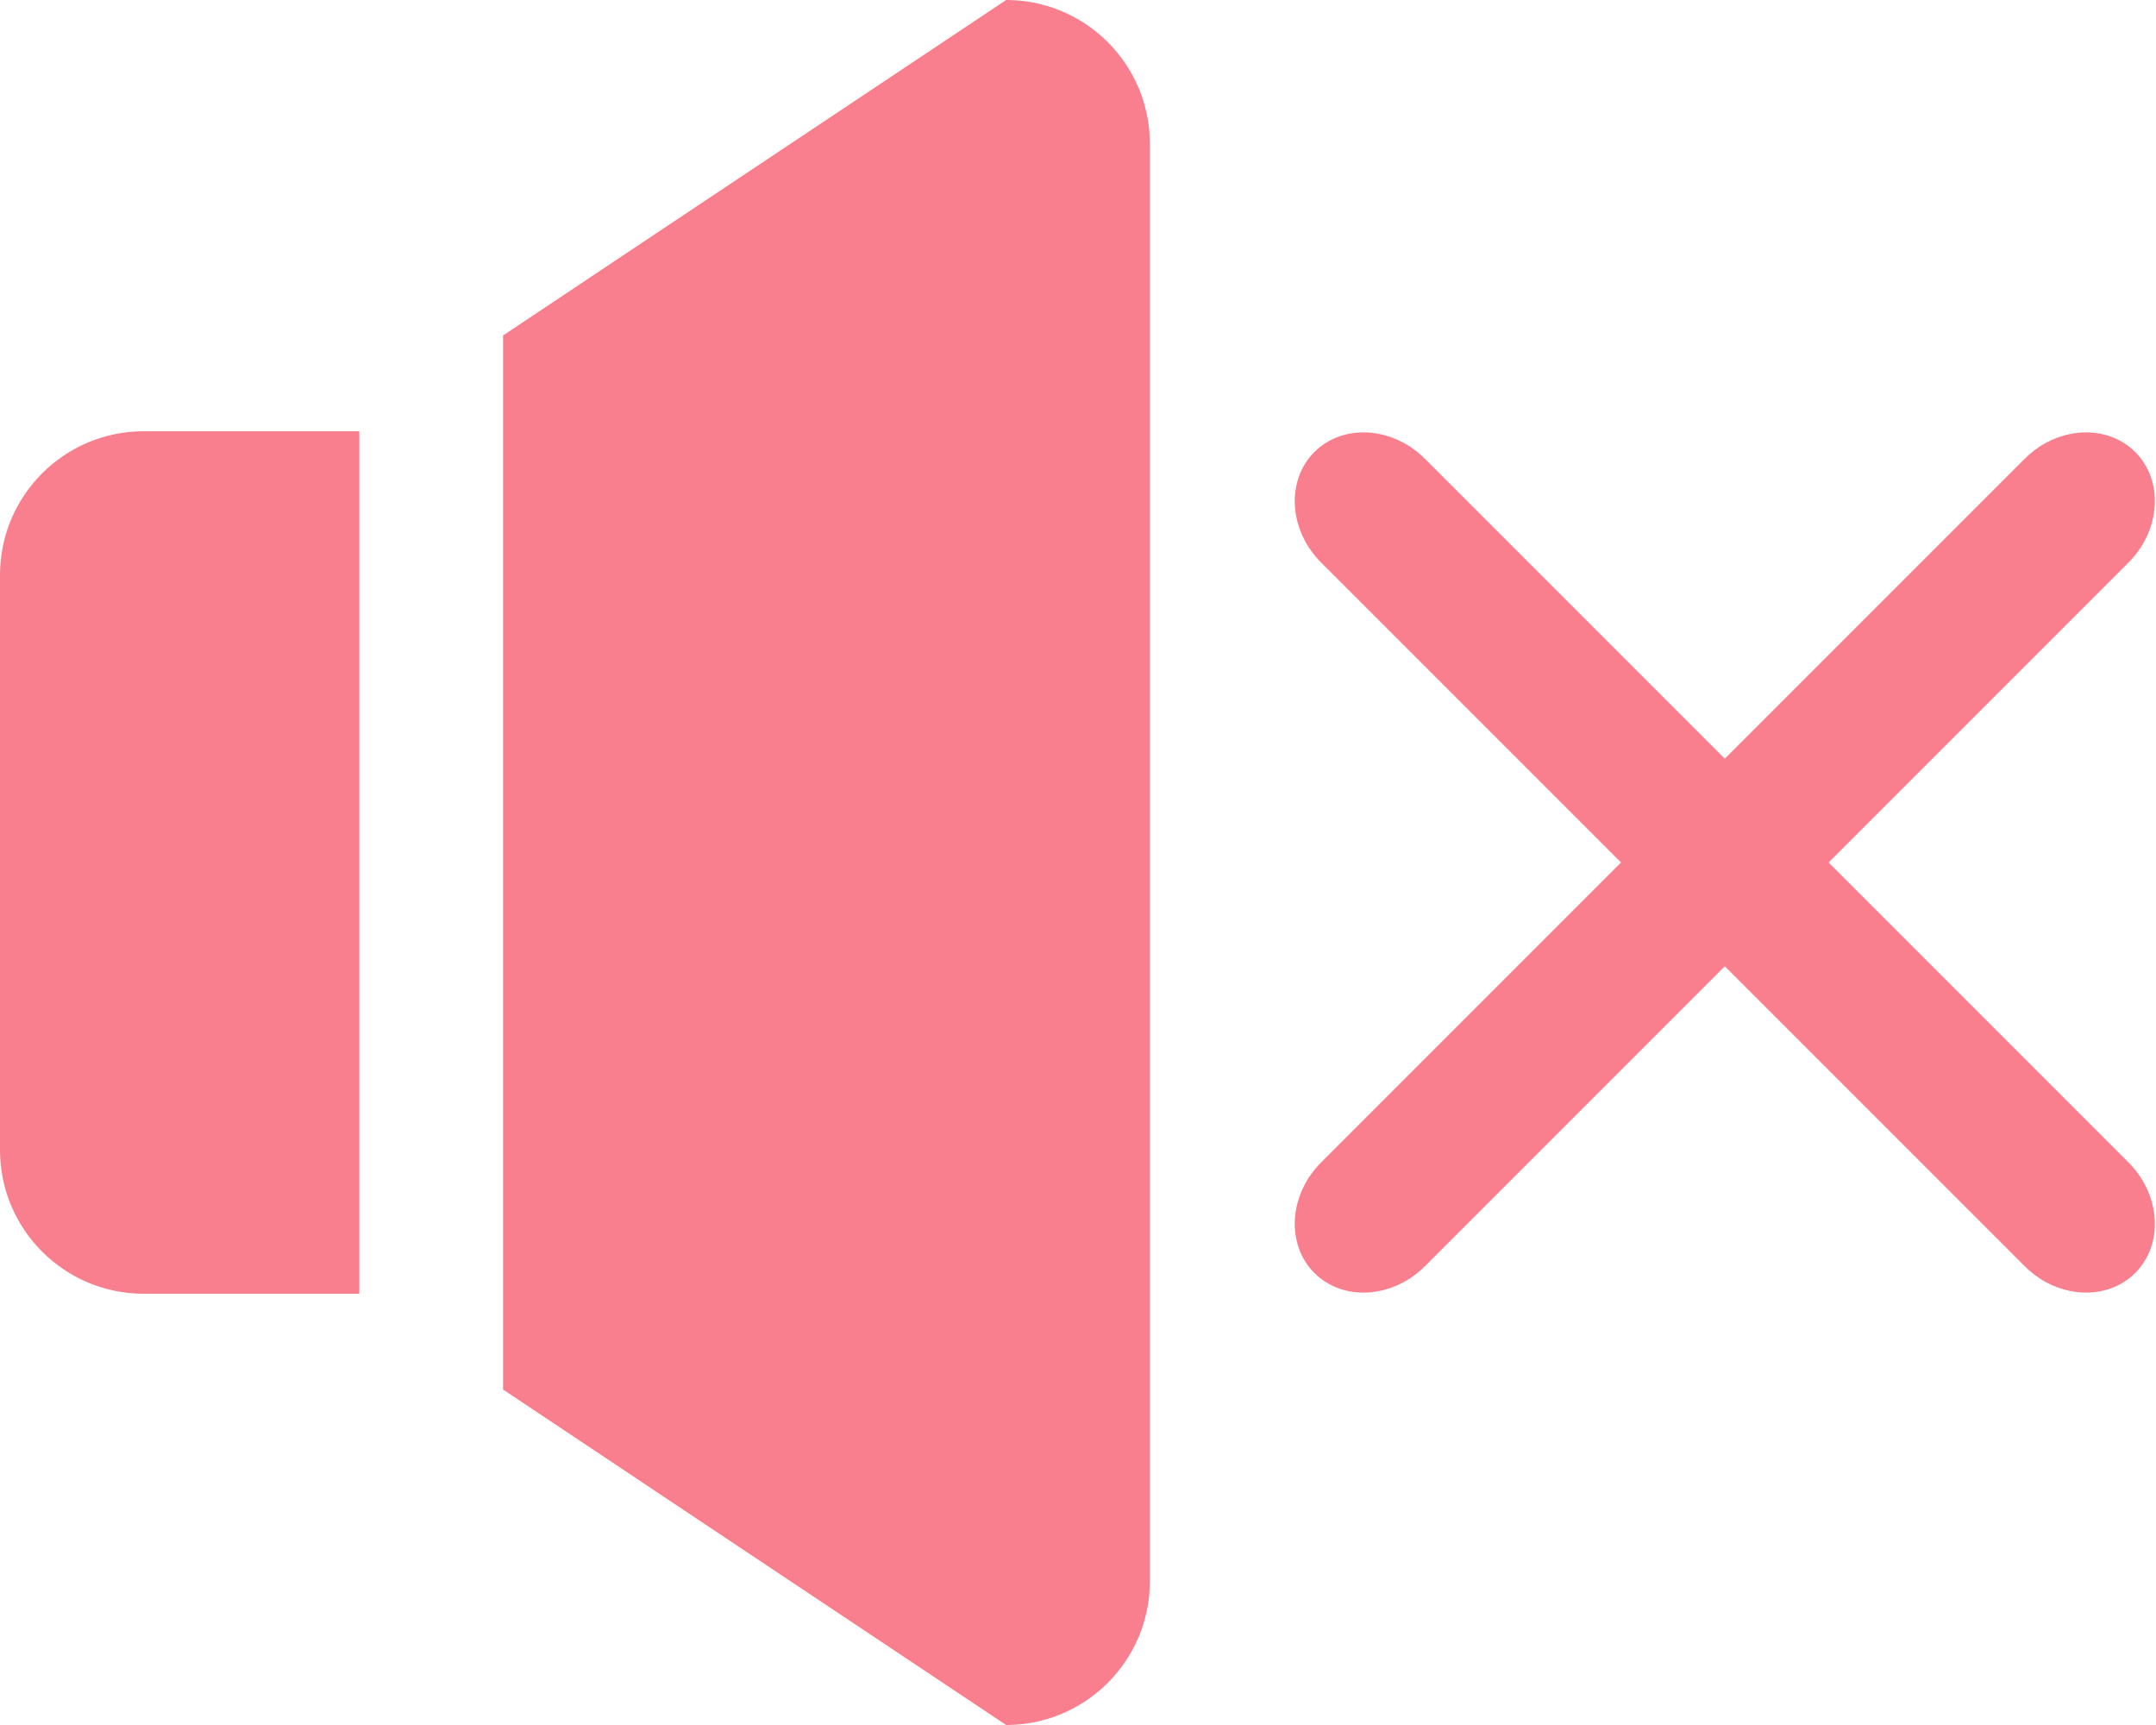
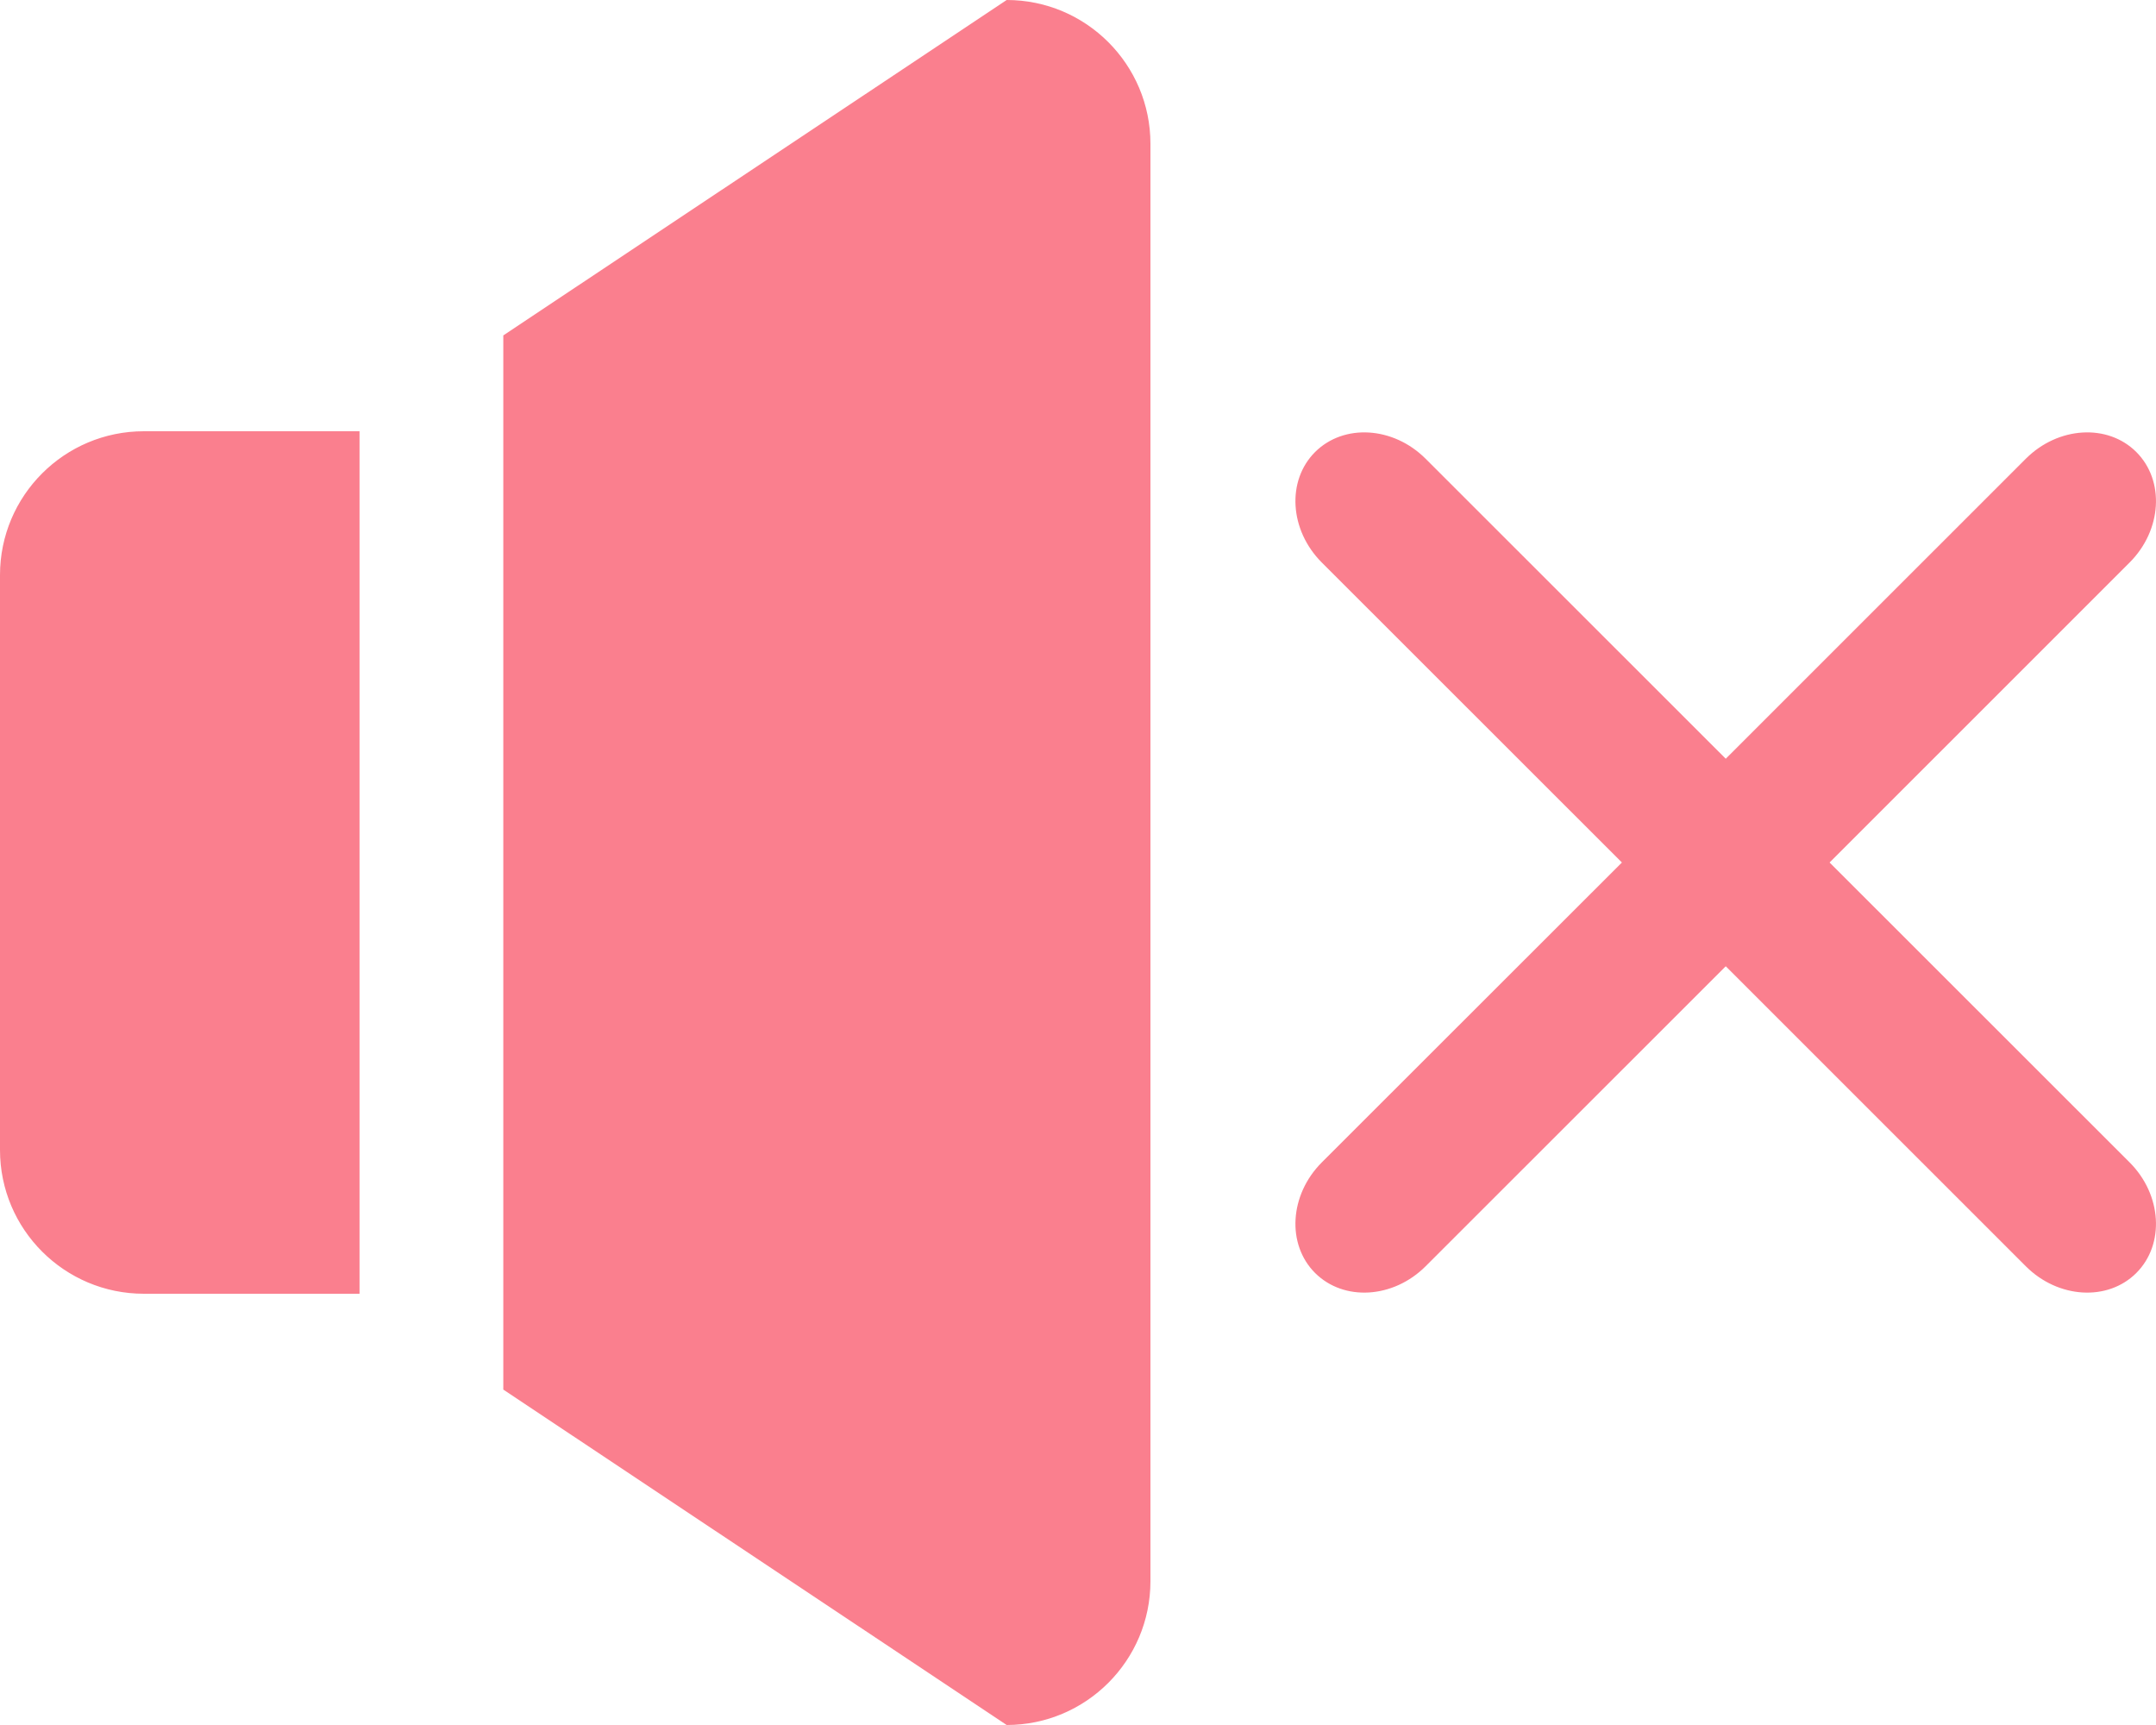
- <svg xmlns="http://www.w3.org/2000/svg" width="30px" height="24px" viewBox="0 0 30 24" version="1.1">
+ <svg xmlns="http://www.w3.org/2000/svg" width="25px" height="20px" viewBox="0 0 25 20" version="1.1">
  <defs />
  <g id="btn/player/mute/hover" stroke="none" stroke-width="1" fill="none" fill-rule="evenodd">
-     <path d="M25.444,12 L29.617,7.827 C30.067,7.377 30.109,6.688 29.711,6.289 C29.312,5.891 28.623,5.933 28.173,6.383 L24,10.556 L19.827,6.383 C19.377,5.933 18.688,5.891 18.289,6.289 C17.891,6.688 17.933,7.377 18.383,7.827 L22.556,12 L18.383,16.173 C17.933,16.623 17.891,17.312 18.289,17.711 C18.688,18.109 19.377,18.067 19.827,17.617 L24,13.444 L28.173,17.617 C28.623,18.067 29.312,18.109 29.711,17.711 C30.109,17.312 30.067,16.623 29.617,16.173 L25.444,12 L25.444,12 Z M14,0 L7,4.667 L7,19.333 L14,24 C15.104,24 16,23.104 16,22 L16,2 C16,0.896 15.104,0 14,0 L14,0 Z M0,8 L0,16 C0,17.104 0.896,18 2,18 L5,18 L5,6 L2,6 C0.896,6 0,6.896 0,8 L0,8 Z" id="Fill-128-Copy" fill="#FA7F8E" />
+     <path d="M21.215,10 L24.694,6.522 C25.069,6.147 25.104,5.573 24.772,5.241 C24.44,4.909 23.865,4.944 23.49,5.319 L20.011,8.797 L16.531,5.319 C16.156,4.944 15.582,4.909 15.249,5.241 C14.917,5.573 14.952,6.147 15.327,6.522 L18.807,10 L15.327,13.477 C14.952,13.852 14.917,14.427 15.249,14.759 C15.582,15.091 16.156,15.056 16.531,14.681 L20.011,11.203 L23.49,14.681 C23.865,15.056 24.44,15.091 24.772,14.759 C25.104,14.427 25.069,13.852 24.694,13.477 L21.215,10 L21.215,10 Z M11.673,0 L5.836,3.889 L5.836,16.111 L11.673,20 C12.593,20 13.34,19.253 13.34,18.333 L13.34,1.667 C13.34,0.747 12.593,0 11.673,0 L11.673,0 Z M0,6.667 L0,13.333 C0,14.253 0.747,15 1.668,15 L4.169,15 L4.169,5 L1.668,5 C0.747,5 0,5.747 0,6.667 L0,6.667 Z" id="Fill-128-Copy" fill="#FA7F8E" />
  </g>
</svg>
